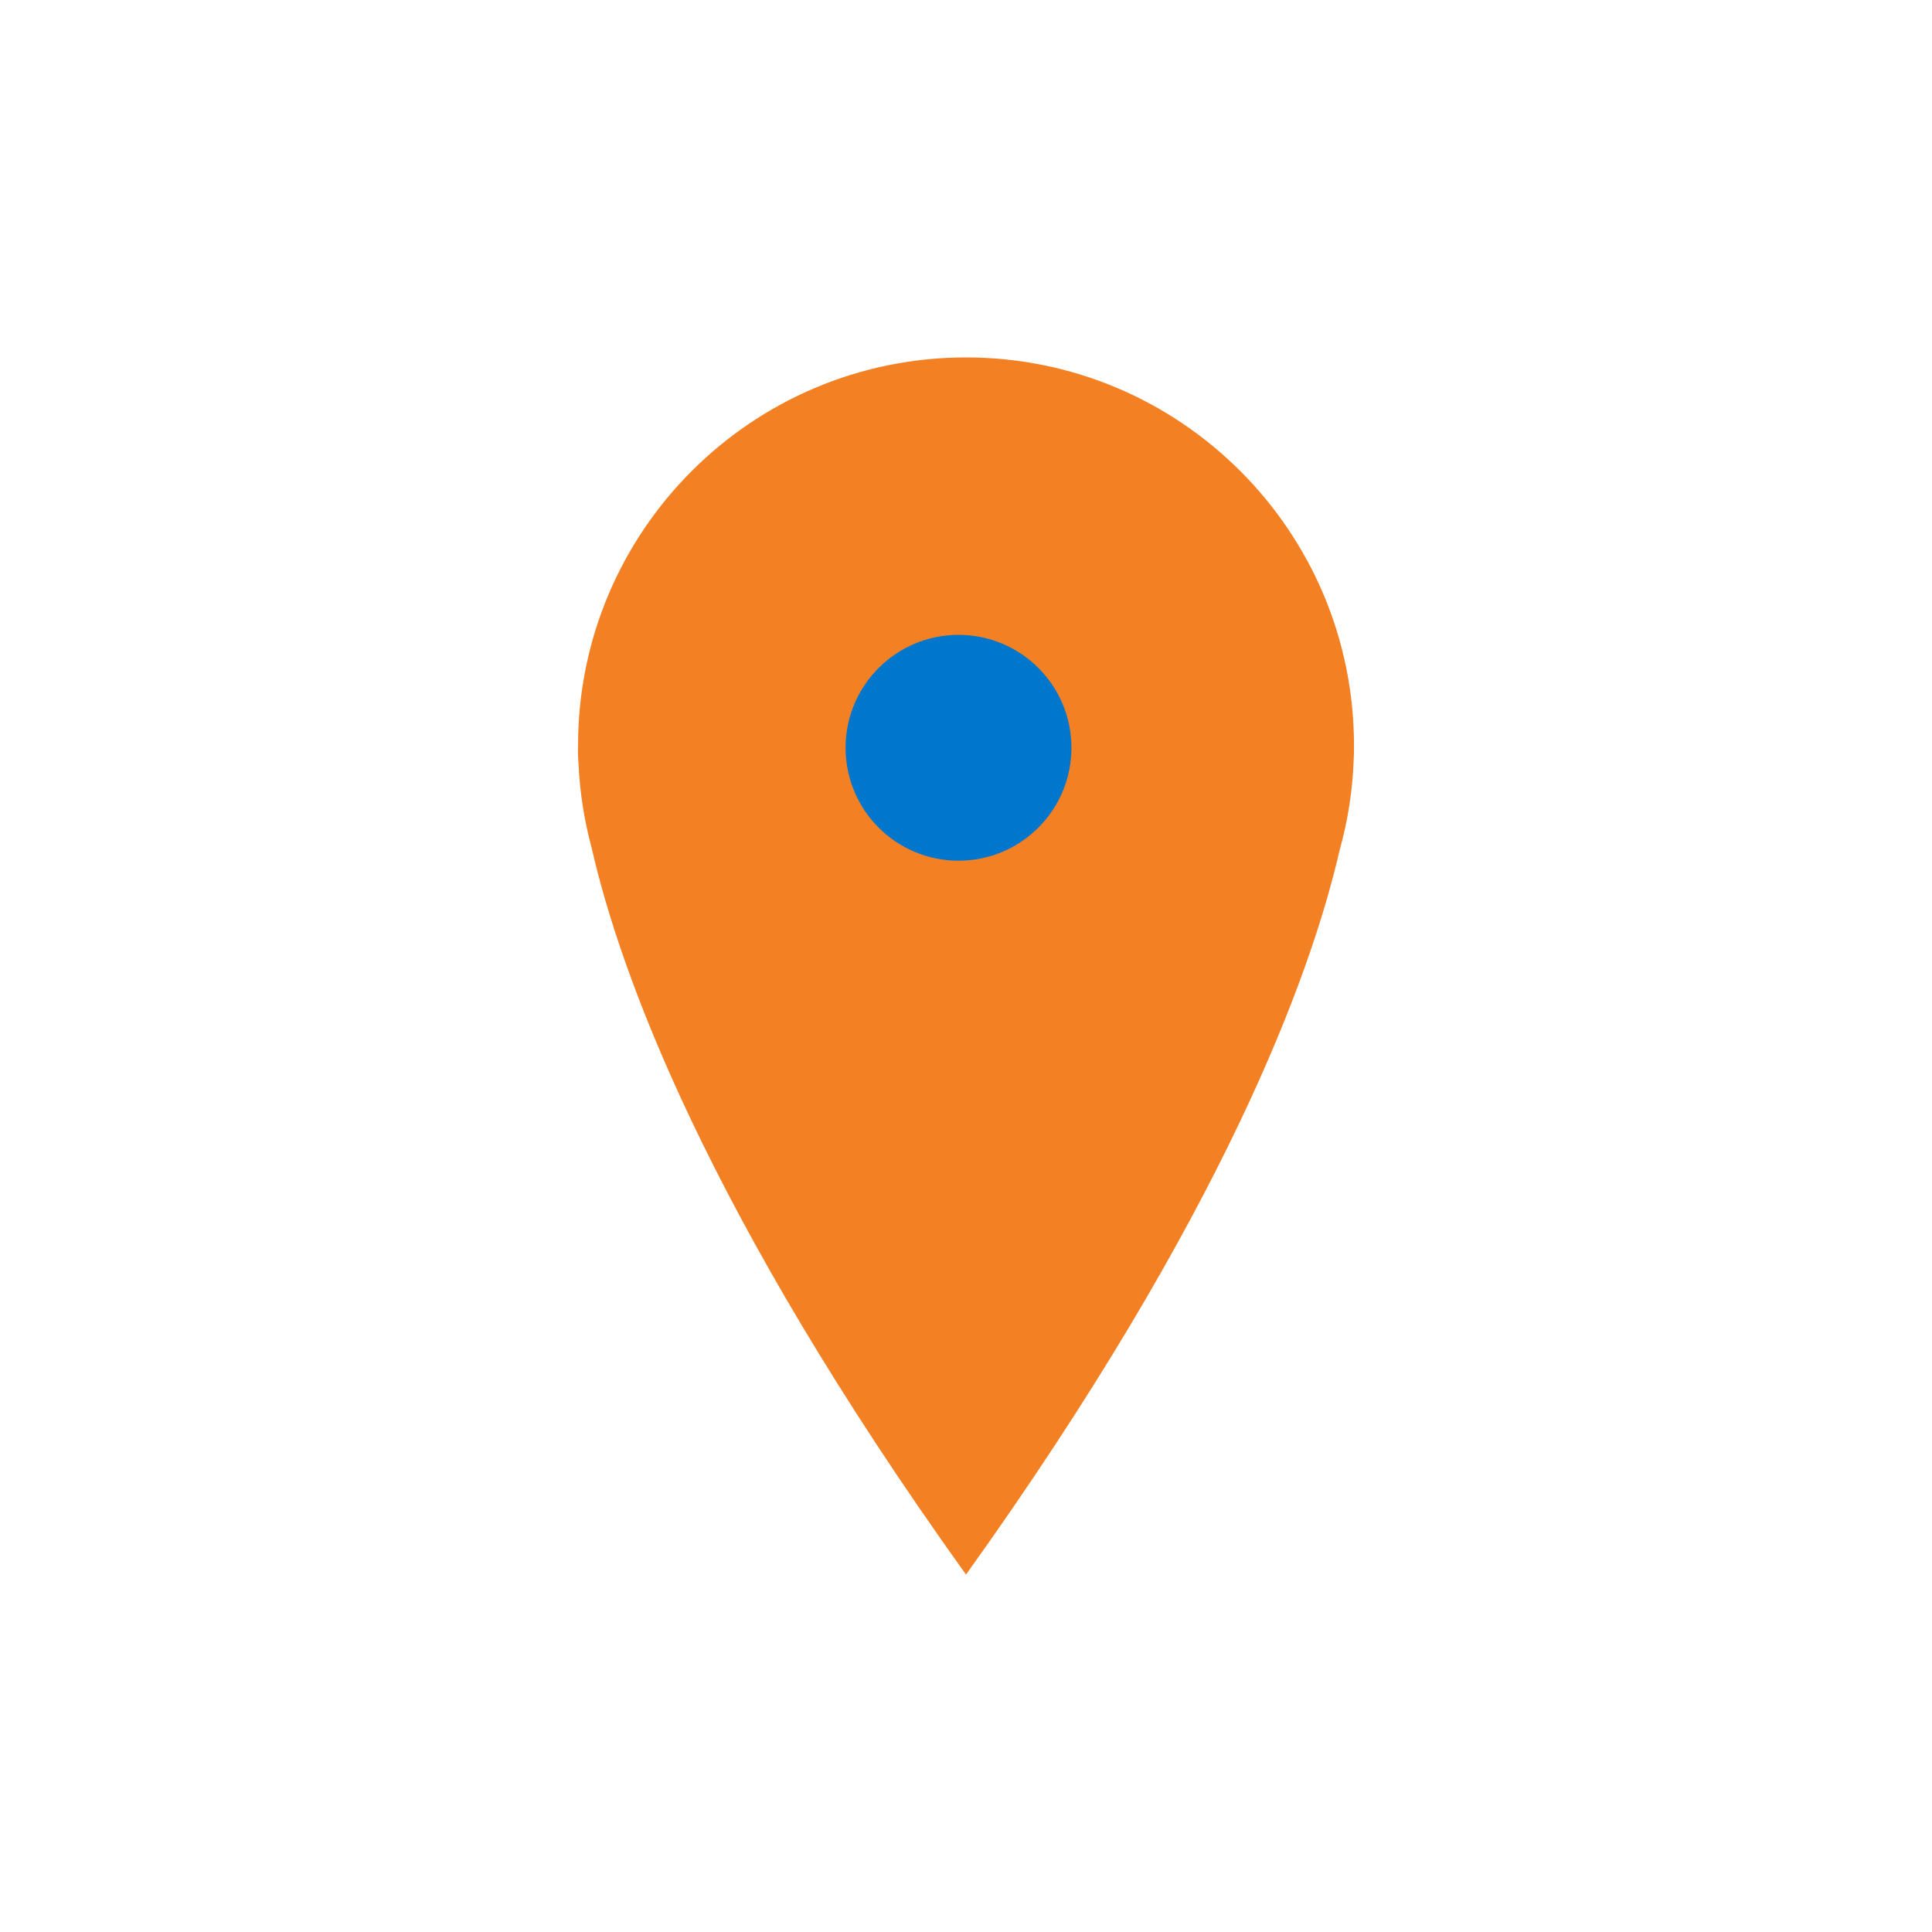
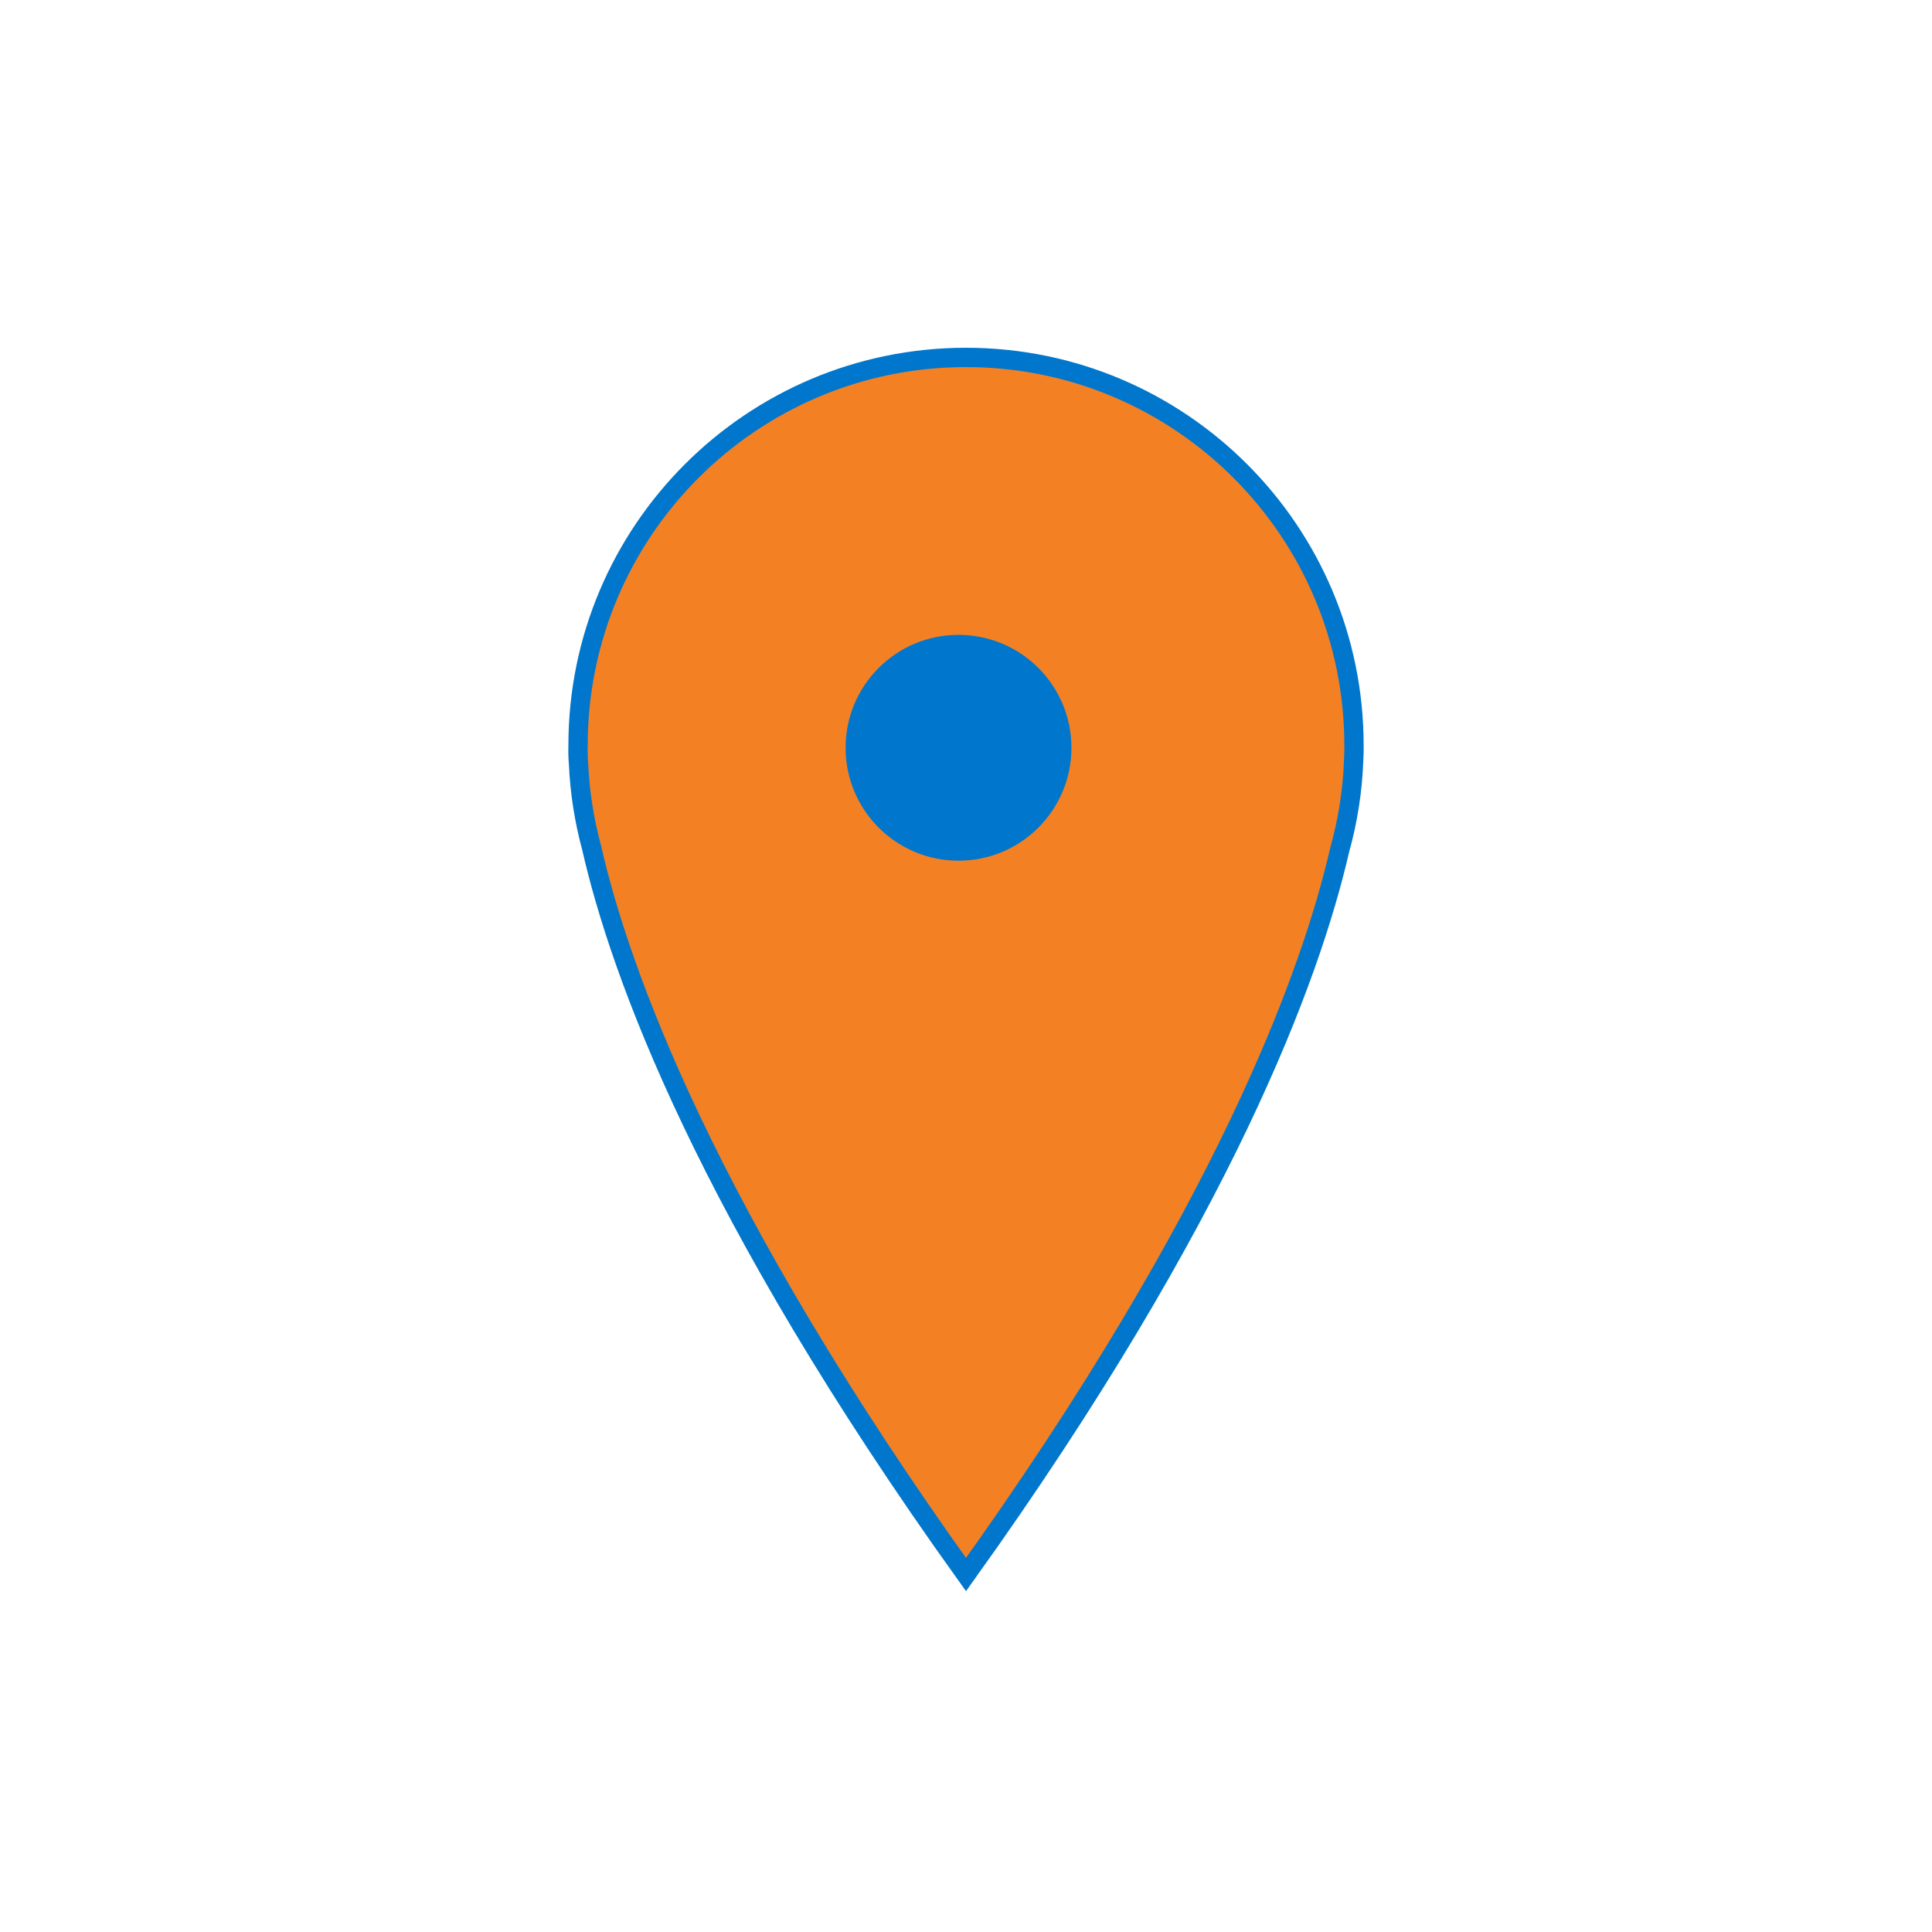
- <svg xmlns="http://www.w3.org/2000/svg" id="Ebene_1" data-name="Ebene 1" viewBox="0 0 400 400">
+ <svg xmlns="http://www.w3.org/2000/svg" viewBox="0 0 400 400">
  <style>.pin{fill: #F48024} .center{fill:#07C}</style>
-   <path class="pin" d="M200,74a80.33,80.33,0,0,0-80.32,80.33,32.43,32.43,0,0,0,.1,3.82,80,80,0,0,0,2.7,17.33C128.35,201.24,146.15,250.84,200,326c53.45-74.64,71.39-124.08,77.36-150a79.86,79.86,0,0,0,2.91-18.81c.05-1,.06-1.75.06-2.22,0-.22,0-.43,0-.64A80.34,80.34,0,0,0,200,74Z" />
-   <circle id="Ellipse_2" data-name="Ellipse 2" class="center" cx="198.45" cy="154.82" r="23.38" />
+   <path stroke="rgb(0, 119, 204)" stroke-width="4" class="pin" d="M200,74a80.33,80.33,0,0,0-80.32,80.33,32.43,32.43,0,0,0,.1,3.82,80,80,0,0,0,2.7,17.33C128.35,201.24,146.15,250.84,200,326c53.45-74.64,71.39-124.08,77.36-150a79.86,79.86,0,0,0,2.91-18.81c.05-1,.06-1.75.06-2.22,0-.22,0-.43,0-.64A80.34,80.34,0,0,0,200,74Z" />
+   <circle class="center" cx="198.45" cy="154.82" r="23.38" />
</svg>
